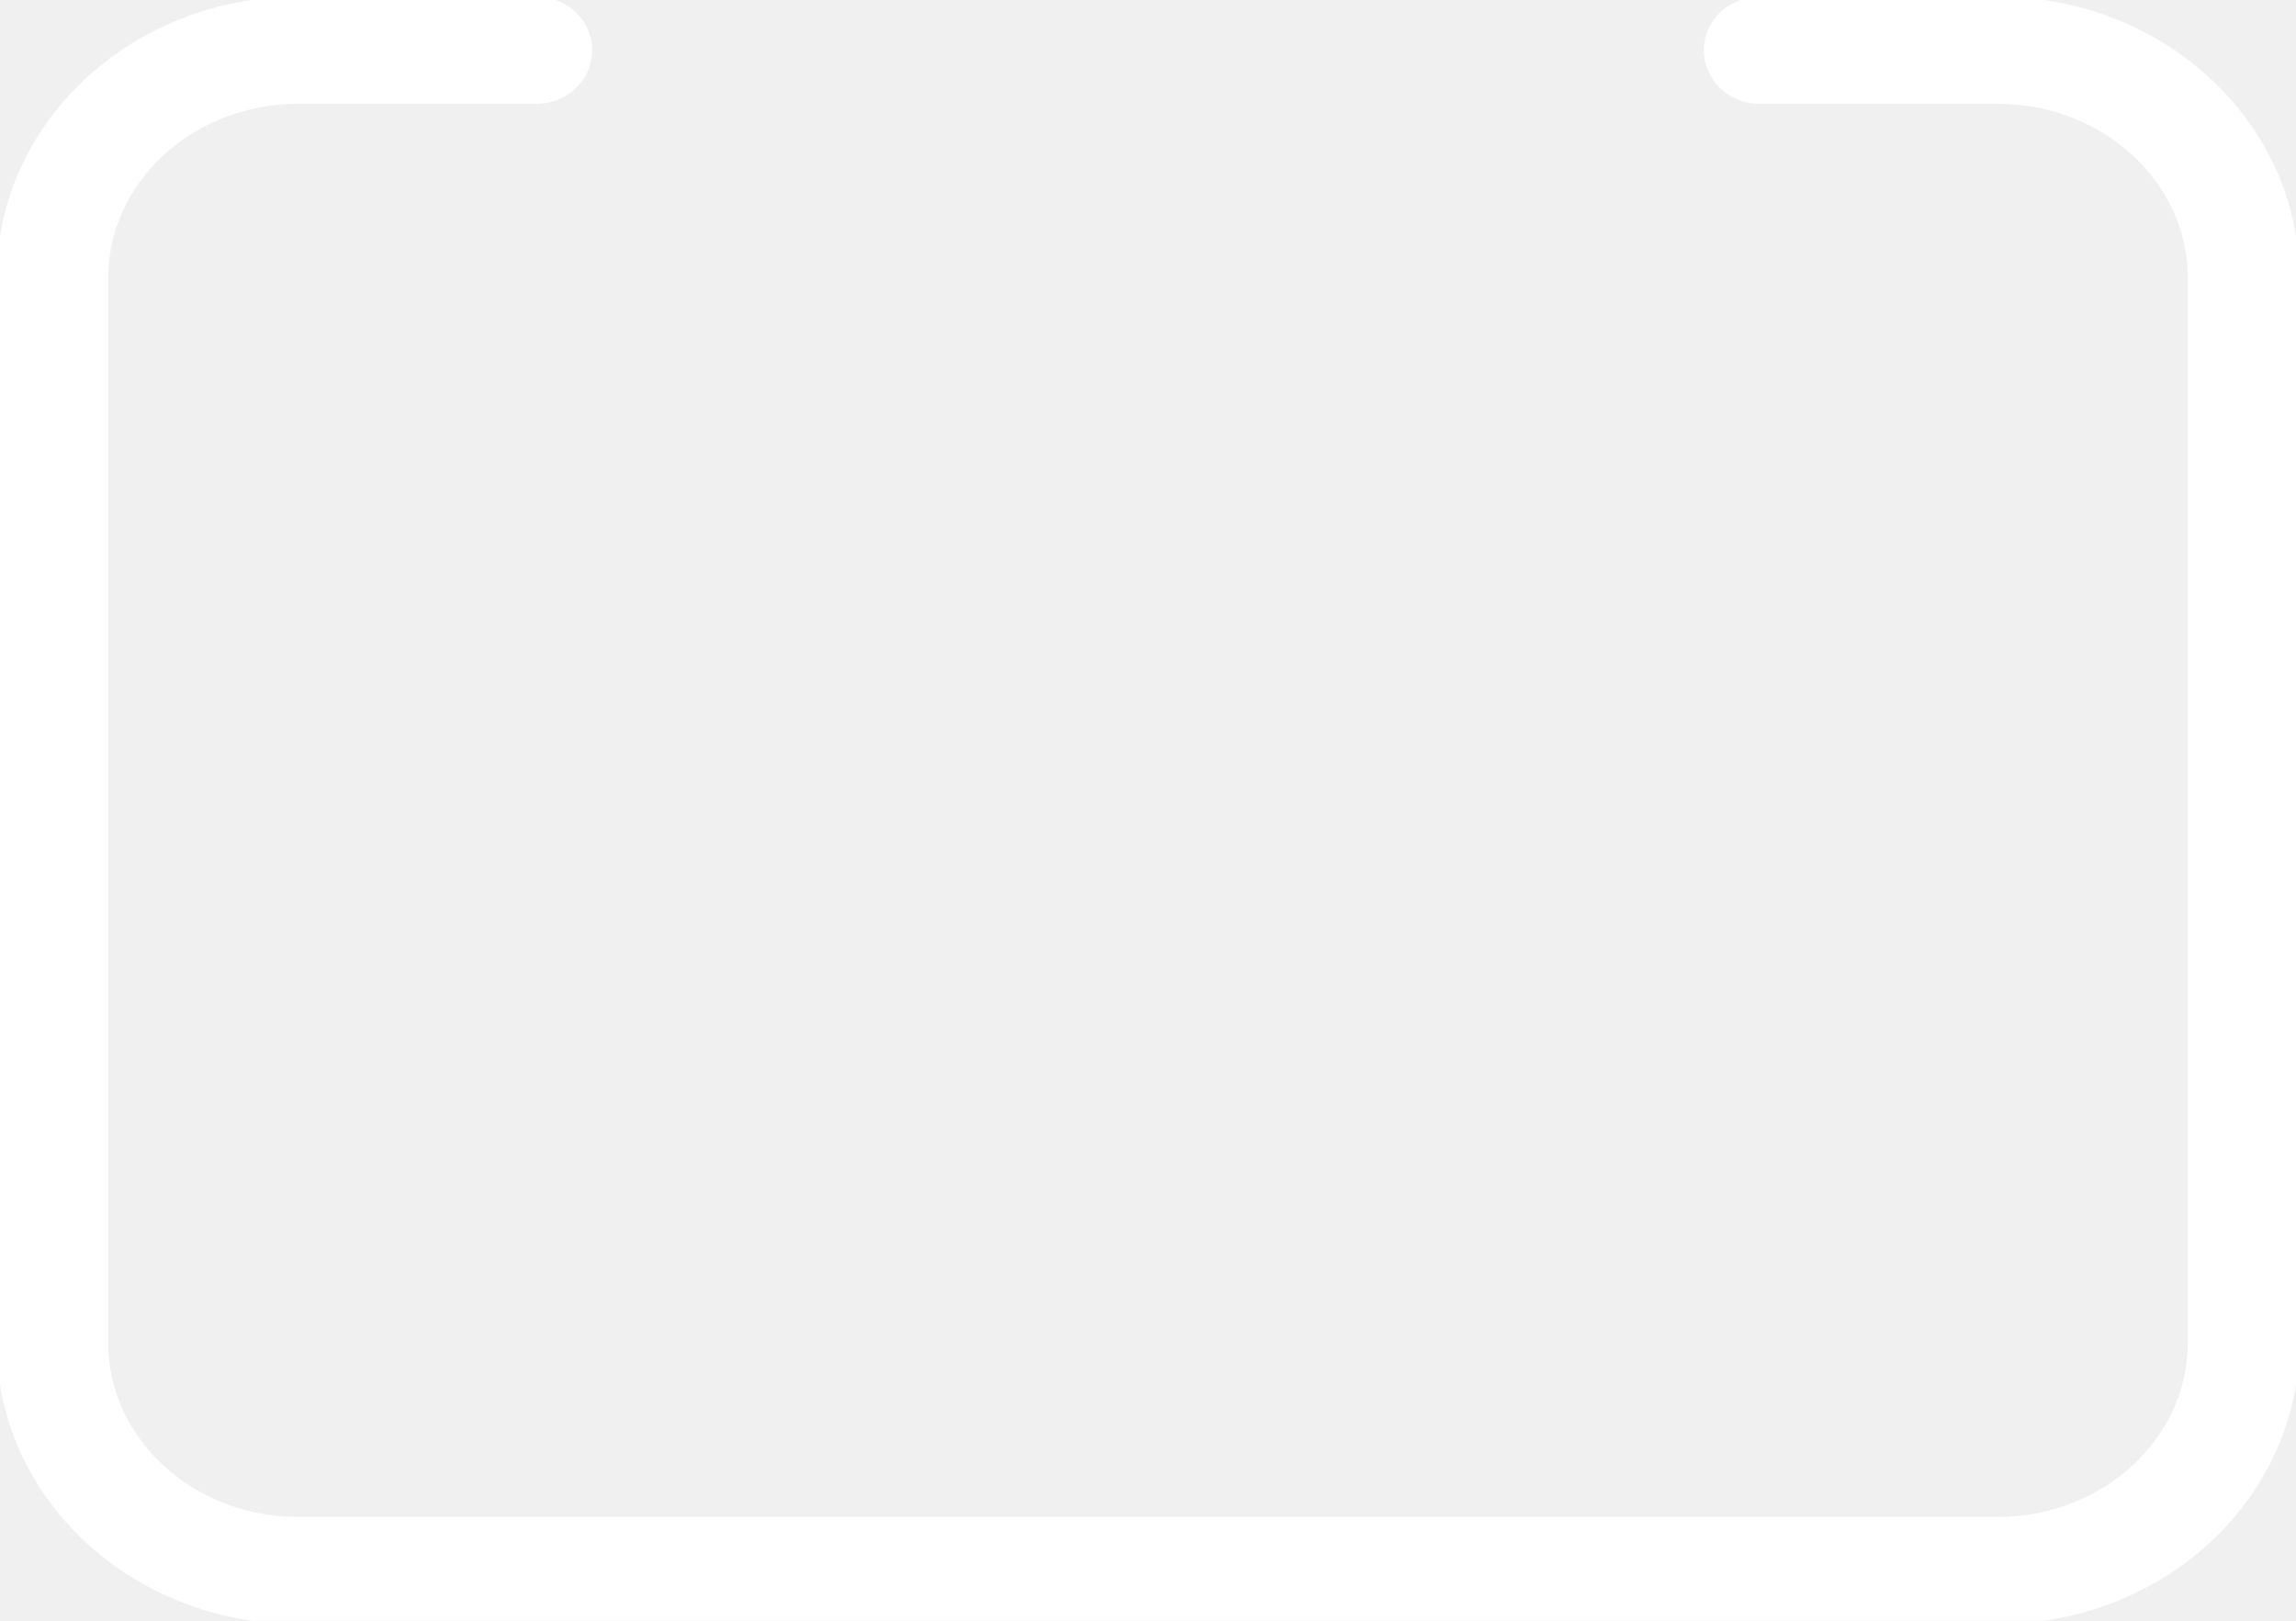
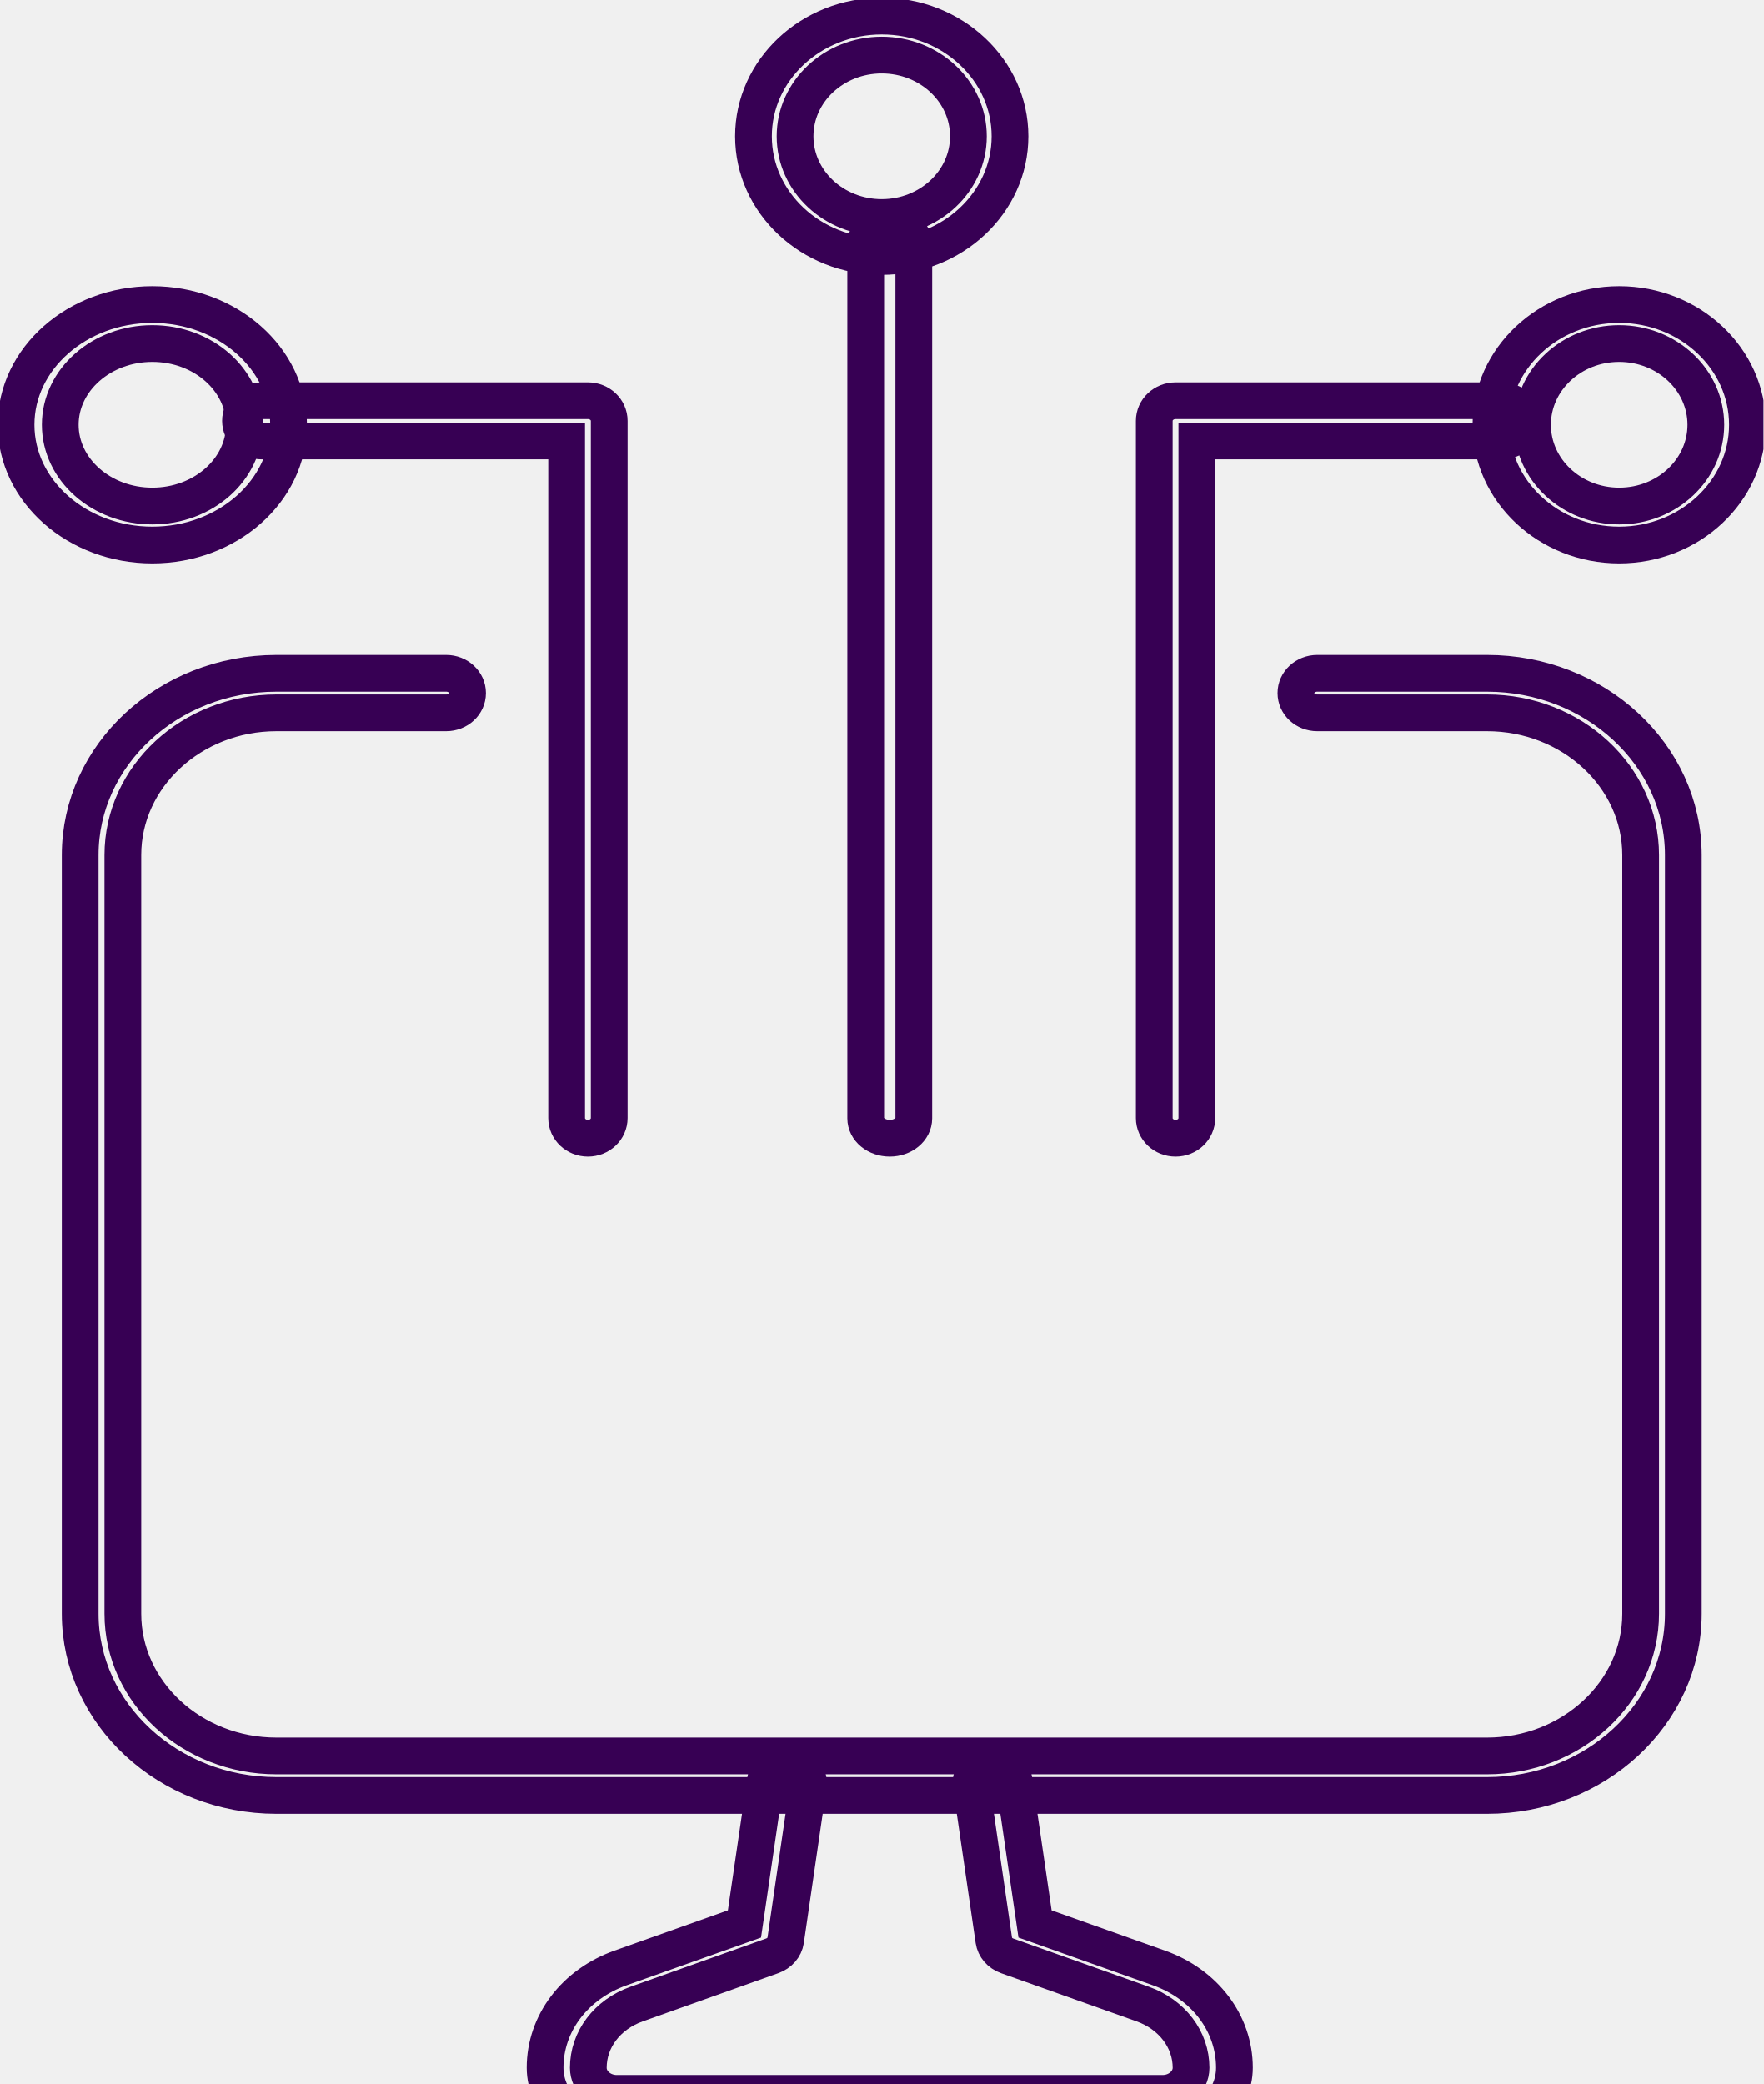
- <svg xmlns="http://www.w3.org/2000/svg" width="102" height="72" xml:space="preserve" overflow="hidden">
+ <svg xmlns="http://www.w3.org/2000/svg" width="110" height="130" xml:space="preserve" overflow="hidden">
  <defs>
    <clipPath id="clip0">
-       <rect x="33" y="263" width="102" height="72" />
+       <rect x="133" y="744" width="110" height="134" />
    </clipPath>
  </defs>
-   <g clip-path="url(#clip0)" transform="translate(-33 -263)">
-     <path d="M121.754 334 46.246 334C39.493 334 34 328.914 34 322.661L34 275.339C34 269.086 39.493 264 46.246 264L56.833 264C57.569 264 58.164 264.55 58.164 265.233 58.164 265.915 57.569 266.465 56.833 266.465L46.246 266.465C40.966 266.465 36.662 270.442 36.662 275.339L36.662 322.661C36.662 327.55 40.957 331.535 46.246 331.535L121.754 331.535C127.034 331.535 131.338 327.558 131.338 322.661L131.338 275.339C131.338 270.45 127.043 266.465 121.754 266.465L111.168 266.465C110.431 266.465 109.836 265.915 109.836 265.233 109.836 264.55 110.431 264 111.168 264L121.754 264C128.507 264 134 269.086 134 275.339L134 322.661C134 328.914 128.507 334 121.754 334Z" stroke="#FFFFFF" stroke-width="2.292" stroke-miterlimit="8" fill="#FFFFFF" fill-rule="evenodd" />
+   <g clip-path="url(#clip0)" transform="translate(-133 -744)">
+     <path d="M205.515 877 171.475 877C169.004 877 167 875.202 167 872.985 167 870.219 168.851 867.776 171.718 866.76L179.437 864.019 180.749 855.053C180.848 854.391 181.522 853.916 182.259 854.012 182.996 854.101 183.517 854.706 183.418 855.367L182.007 865.043C181.944 865.478 181.621 865.849 181.163 866.01L172.707 869.018C170.873 869.671 169.696 871.227 169.696 872.993 169.696 873.872 170.495 874.589 171.475 874.589L205.515 874.589C206.495 874.589 207.295 873.872 207.295 872.993 207.295 871.227 206.109 869.671 204.285 869.018L195.828 866.01C195.37 865.849 195.056 865.478 194.992 865.043L193.582 855.367C193.483 854.706 194.004 854.101 194.741 854.012 195.478 853.924 196.152 854.391 196.251 855.053L197.563 864.019 205.282 866.76C208.149 867.776 210 870.219 210 872.985 210 875.202 207.996 877 205.524 877Z" stroke="#370054" stroke-width="2.292" stroke-miterlimit="8" fill="none" fill-rule="evenodd" />
+     <path d="M225.754 856 150.246 856C143.493 856 138 850.914 138 844.661L138 797.339C138 791.087 143.493 786 150.246 786L160.832 786C161.569 786 162.164 786.551 162.164 787.233 162.164 787.915 161.569 788.465 160.832 788.465L150.246 788.465C144.966 788.465 140.662 792.442 140.662 797.339L140.662 844.661C140.662 849.55 144.957 853.535 150.246 853.535L225.754 853.535C231.034 853.535 235.338 849.558 235.338 844.661L235.338 797.339C235.338 792.45 231.042 788.465 225.754 788.465L215.167 788.465C214.431 788.465 213.836 787.915 213.836 787.233 213.836 786.551 214.431 786 215.167 786L225.754 786C232.507 786 238 791.087 238 797.339L238 844.661C238 850.914 232.507 856 225.754 856Z" stroke="#370054" stroke-width="2.292" stroke-miterlimit="8" fill="none" fill-rule="evenodd" />
+     <path d="M169.672 815C168.937 815 168.344 814.44 168.344 813.745L168.344 771.511 149.328 771.511C148.593 771.511 148 770.95 148 770.256 148 769.561 148.593 769 149.328 769L169.672 769C170.407 769 171 769.561 171 770.256L171 813.745C171 814.44 170.407 815 169.672 815Z" stroke="#370054" stroke-width="2.292" stroke-miterlimit="8" fill="none" fill-rule="evenodd" />
+     <path d="M142.5 778C137.814 778 134 774.635 134 770.5 134 766.365 137.814 763 142.5 763 147.186 763 151 766.365 151 770.5 151 774.635 147.186 778 142.5 778ZM142.5 765.432C139.33 765.432 136.757 767.703 136.757 770.5 136.757 773.297 139.33 775.568 142.5 775.568 145.67 775.568 148.243 773.297 148.243 770.5 148.243 767.703 145.67 765.432 142.5 765.432Z" stroke="#370054" stroke-width="2.292" stroke-miterlimit="8" fill="none" fill-rule="evenodd" />
+     <path d="M206.328 815C205.593 815 205 814.44 205 813.745L205 770.256C205 769.561 205.593 769 206.328 769L226.672 769C227.407 769 228 769.561 228 770.256 228 770.95 227.407 771.511 226.672 771.511L207.656 771.511 207.656 813.745C207.656 814.44 207.063 815 206.328 815Z" stroke="#370054" stroke-width="2.292" stroke-miterlimit="8" fill="none" fill-rule="evenodd" />
+     <path d="M234 778C229.589 778 226 774.635 226 770.5 226 766.365 229.589 763 234 763 238.411 763 242 766.365 242 770.5 242 774.635 238.411 778 234 778ZM234 765.432C231.016 765.432 228.594 767.703 228.594 770.5 228.594 773.297 231.016 775.568 234 775.568 236.984 775.568 239.405 773.297 239.405 770.5 239.405 767.703 236.984 765.432 234 765.432Z" stroke="#370054" stroke-width="2.292" stroke-miterlimit="8" fill="none" fill-rule="evenodd" />
+     <path d="M188.5 815C187.67 815 187 814.446 187 813.76L187 759.24C187 758.554 187.67 758 188.5 758 189.33 758 190 758.554 190 759.24L190 813.76C190 814.446 189.33 815 188.5 815Z" stroke="#370054" stroke-width="2.292" stroke-miterlimit="8" fill="none" fill-rule="evenodd" />
+     <path d="M188 760C183.589 760 180 756.635 180 752.5 180 748.365 183.589 745 188 745 192.411 745 196 748.365 196 752.5 196 756.635 192.411 760 188 760ZM188 747.432C185.016 747.432 182.595 749.703 182.595 752.5 182.595 755.297 185.016 757.568 188 757.568 190.984 757.568 193.405 755.297 193.405 752.5 193.405 749.703 190.984 747.432 188 747.432Z" stroke="#370054" stroke-width="2.292" stroke-miterlimit="8" fill="none" fill-rule="evenodd" />
  </g>
</svg>
